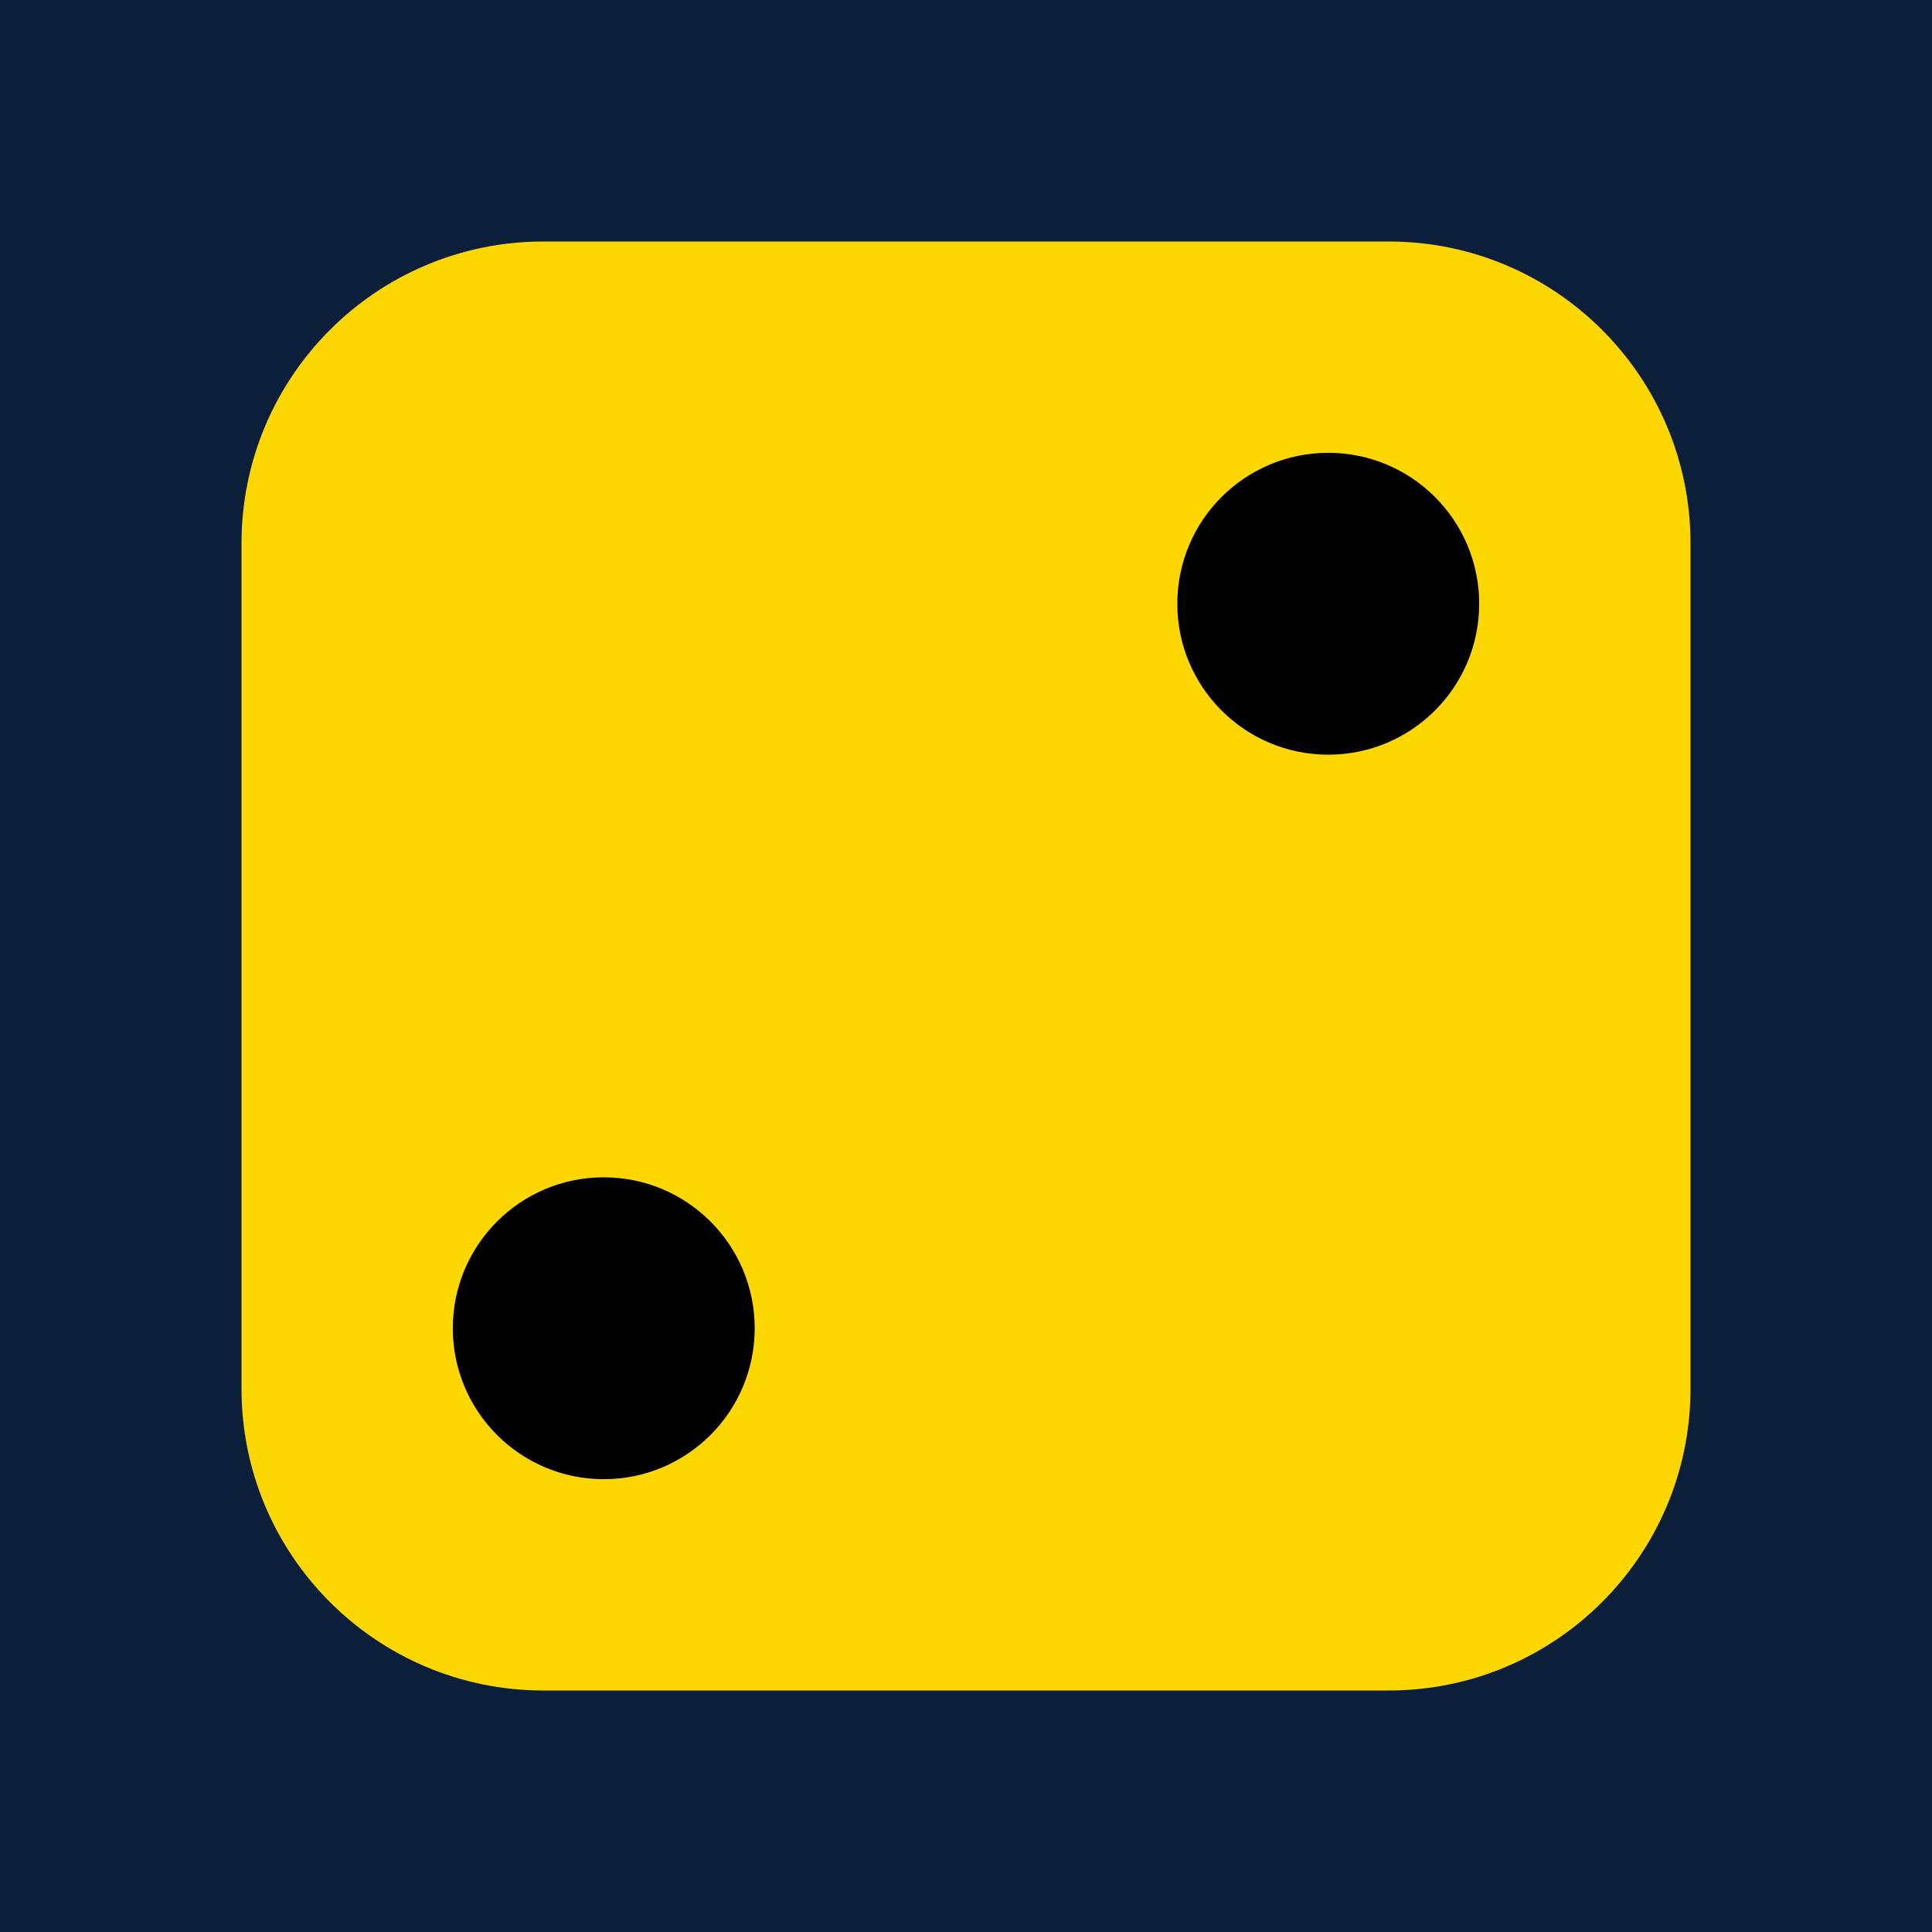
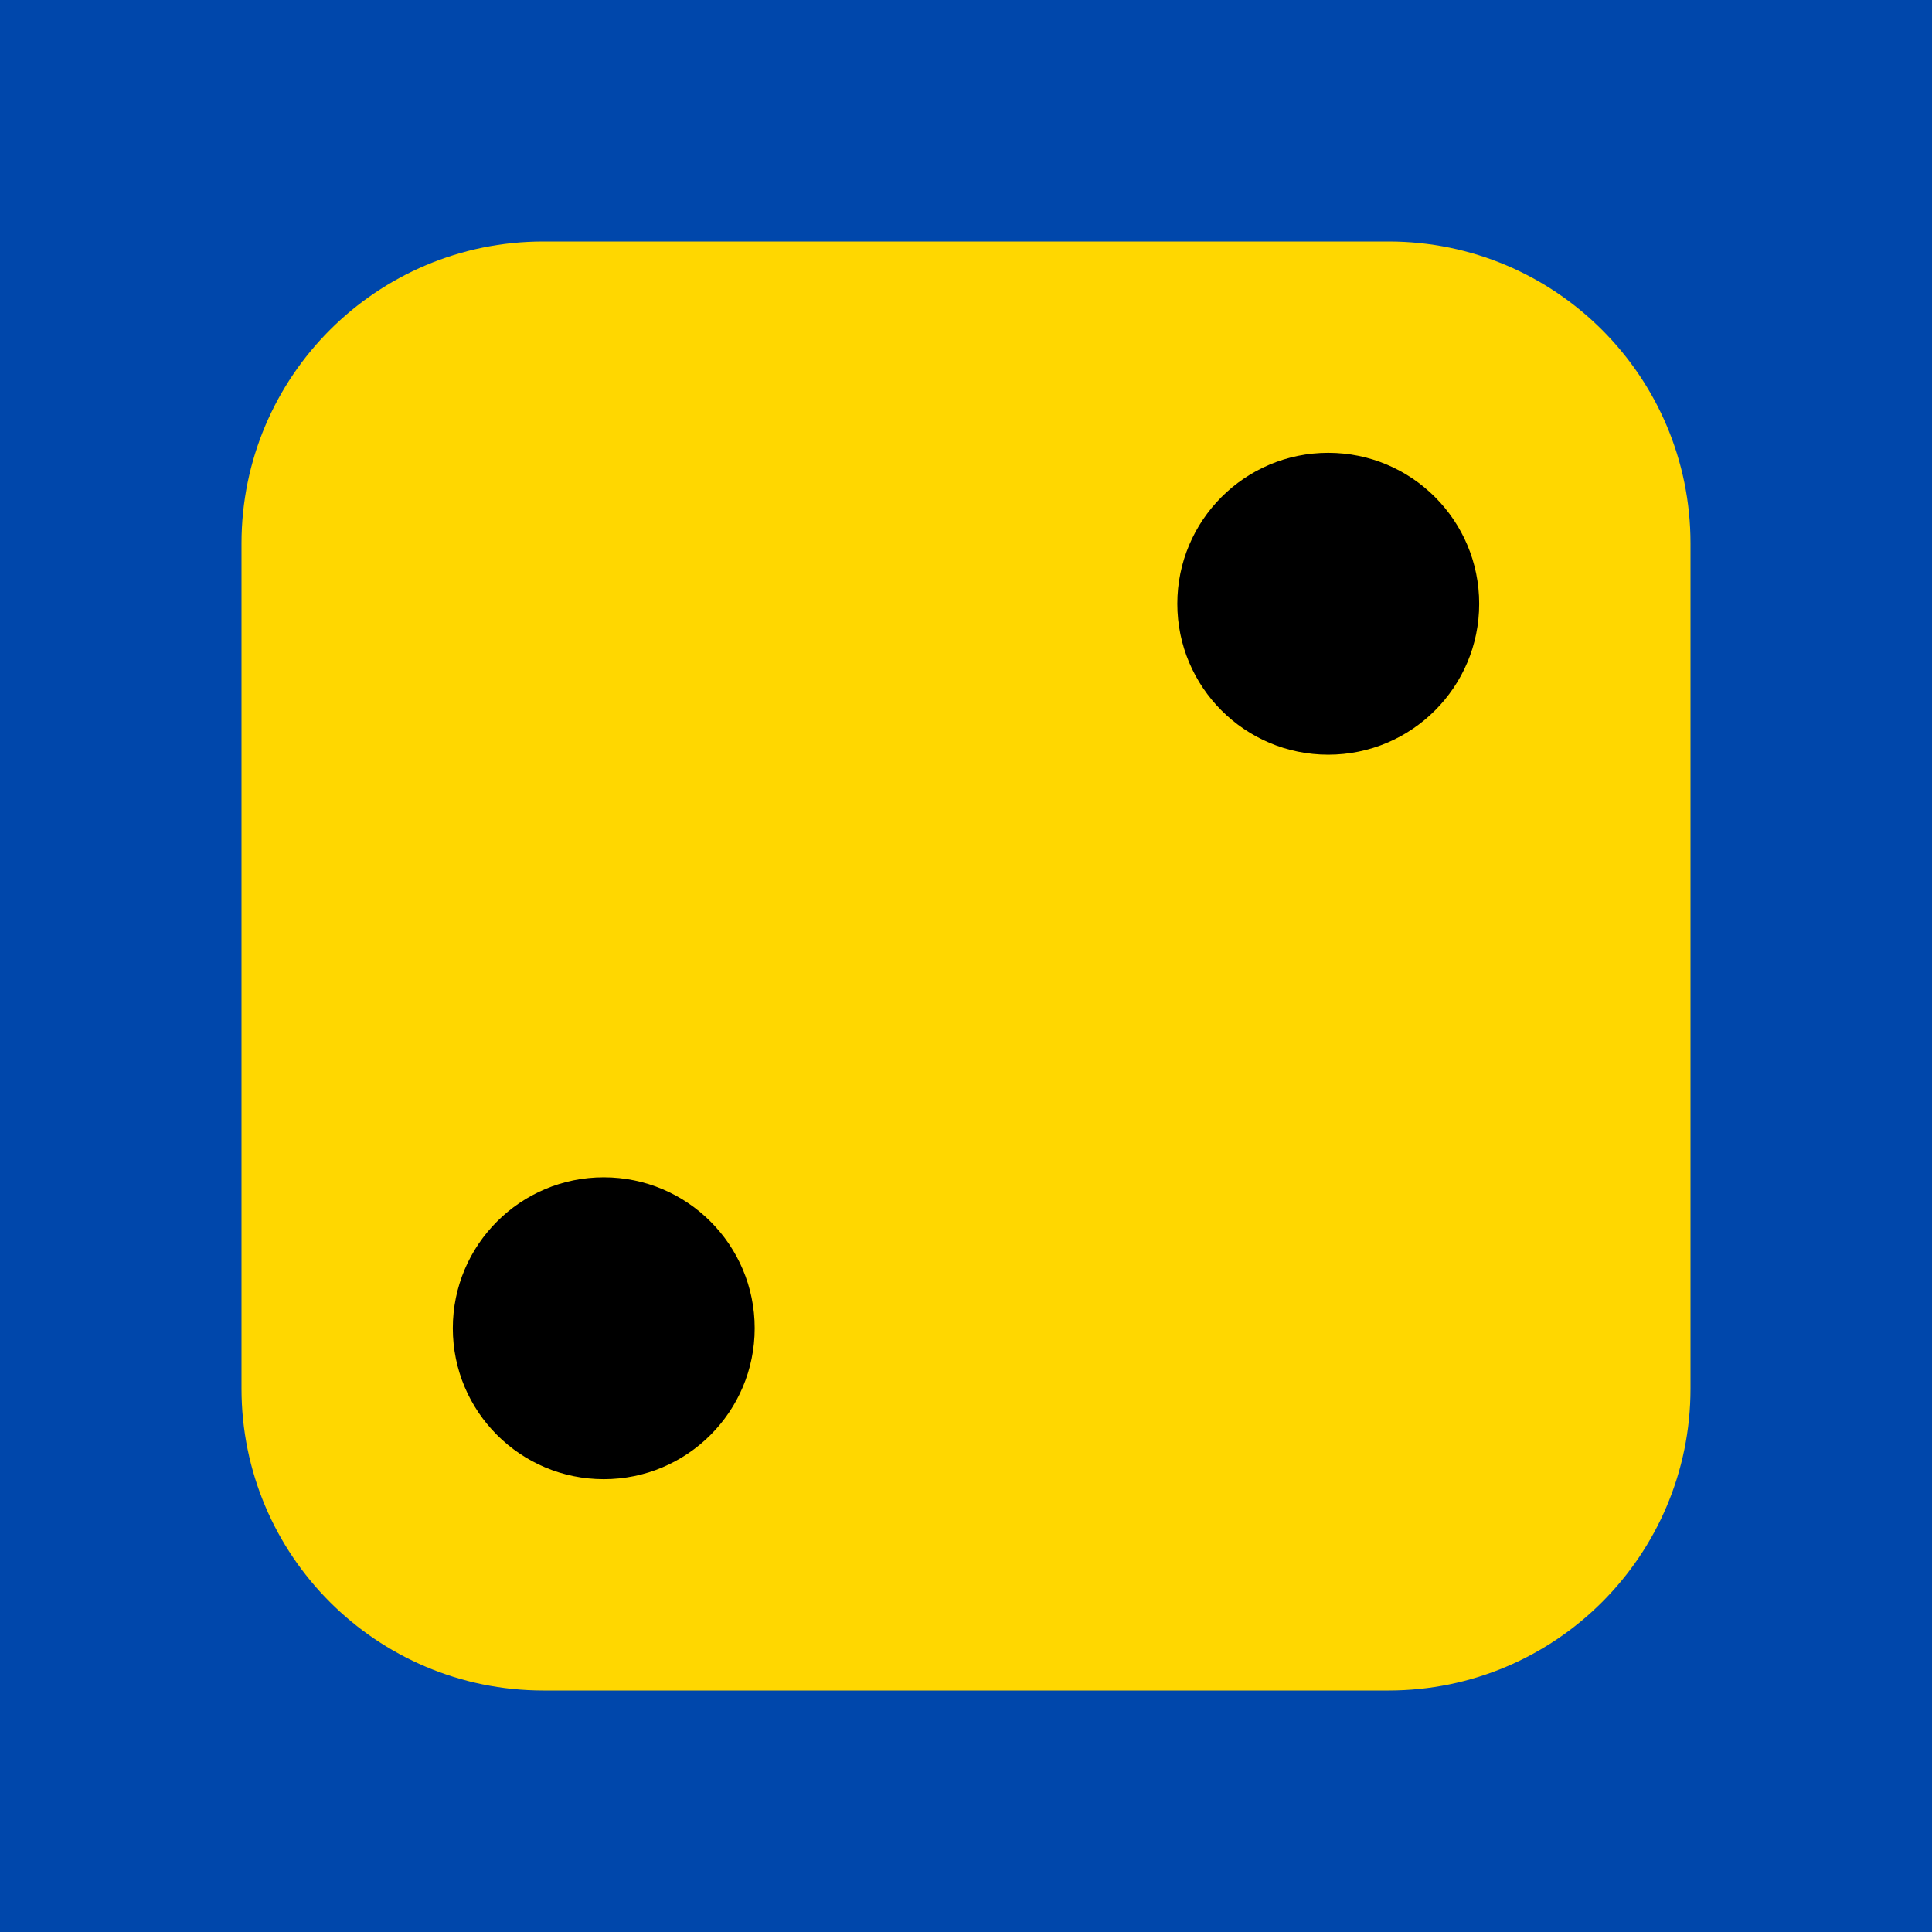
<svg xmlns="http://www.w3.org/2000/svg" viewBox="0 0 64 64">
-   <rect width="64" height="64" fill="#0B1F3A" />
+   <rect width="64" height="64" fill="#0047AB" />
  <rect x="8" y="8" width="48" height="48" rx="10" fill="#FFD700" />
  <circle cx="44" cy="20" r="5" fill="#000000" />
  <circle cx="20" cy="44" r="5" fill="#000000" />
</svg>
